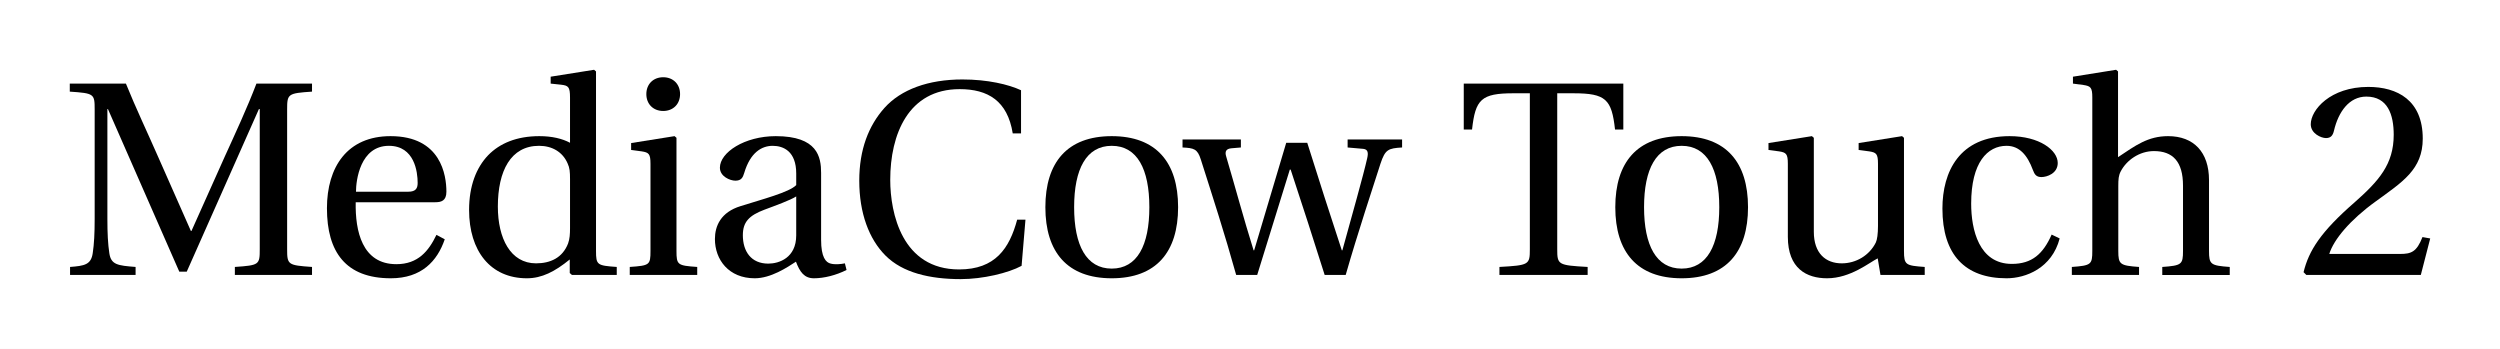
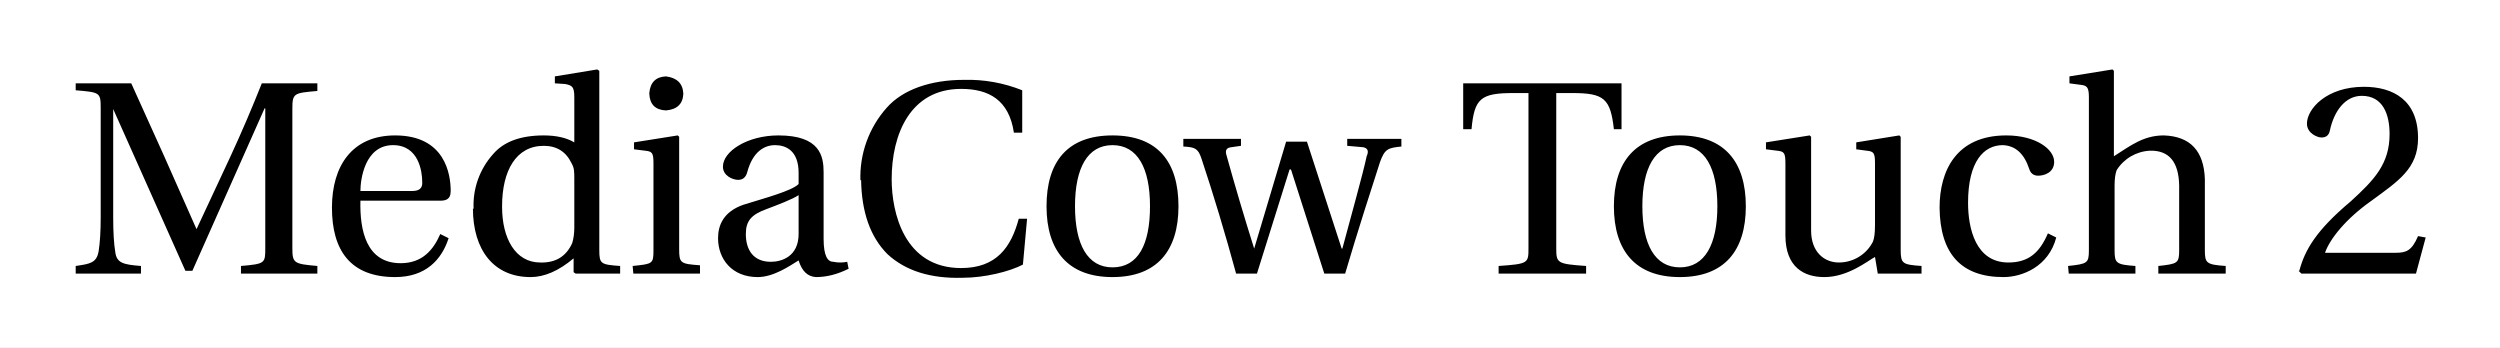
- <svg xmlns="http://www.w3.org/2000/svg" width="358.282mm" height="50mm" viewBox="0 0 358.282 50" version="1.1" id="svg5">
-   <defs id="defs2" />
-   <rect style="fill:#ffffff;stroke-width:0.145" id="rect877" width="358.282" height="50" x="0" y="0" />
-   <g id="layer1" style="fill:#000000" transform="translate(10,10)">
-     <g aria-label="MediaCow Touch 2" id="text7316" style="font-size:39.63px;line-height:1.25;font-family:'FONTSPRING DEMO - Foundation Sans Light';-inkscape-font-specification:'FONTSPRING DEMO - Foundation Sans Light, ';fill:#000000;stroke-width:0.991">
-       <path d="M 0.04,29.406 H 9.432 V 28.256 C 6.856,28.058 5.905,27.939 5.667,26.275 5.469,24.967 5.39,23.461 5.39,21.361 V 5.627 h 0.079 L 15.694,28.93 h 1.07 L 27.107,5.627 h 0.119 V 25.72 c 0,2.219 -0.079,2.299 -3.567,2.536 v 1.149 H 34.716 V 28.256 C 31.268,28.018 31.149,27.939 31.149,25.72 V 5.667 c 0,-2.219 0.119,-2.299 3.567,-2.536 V 1.982 h -7.966 C 25.403,5.509 23.778,8.996 22.193,12.483 l -4.756,10.621 h -0.079 L 12.682,12.523 C 11.136,8.996 9.472,5.509 8.045,1.982 H 4.863739e-8 V 3.131 C 3.487,3.369 3.567,3.448 3.567,5.667 V 21.361 c 0,2.1 -0.079,3.606 -0.277,4.914 -0.238,1.664 -1.189,1.823 -3.25,1.982 z" style="font-family:Heuristica;-inkscape-font-specification:'Heuristica, Normal';fill:#000000" id="path24324" />
-       <path d="m 36.856,19.855 c 0,6.262 2.695,10.026 9.155,10.026 4.399,0 6.658,-2.457 7.728,-5.588 L 52.549,23.659 c -1.11,2.299 -2.616,4.201 -5.746,4.201 -4.914,0 -5.905,-4.756 -5.826,-8.877 h 11.413 c 0.832,0 1.585,-0.198 1.585,-1.506 0,-2.338 -0.753,-7.966 -8.005,-7.966 -6.182,0 -9.115,4.399 -9.115,10.343 z m 4.161,-2.378 c 0,-1.625 0.594,-6.579 4.716,-6.579 3.686,0 4.122,3.765 4.122,5.31 0,0.753 -0.238,1.268 -1.347,1.268 z" style="font-family:Heuristica;-inkscape-font-specification:'Heuristica, Normal';fill:#000000" id="path24326" />
-       <path d="m 57.226,20.092 c 0,5.865 3.052,9.789 8.283,9.789 2.14,0 4.003,-0.951 6.143,-2.695 v 1.942 l 0.317,0.277 h 6.42 V 28.256 C 75.575,28.058 75.416,27.979 75.416,25.958 V 0.238 L 75.139,3.5858154e-7 68.917,0.991 V 1.982 l 1.506,0.159 c 1.03,0.119 1.268,0.317 1.268,1.823 V 10.462 C 70.581,9.868 69.115,9.511 67.292,9.511 c -3.25,0 -5.667,1.03 -7.332,2.734 -1.704,1.783 -2.734,4.399 -2.734,7.847 z m 4.122,-0.476 c 0,-5.152 1.863,-8.719 5.905,-8.719 1.863,0 3.369,0.872 4.082,2.497 0.317,0.674 0.357,1.229 0.357,2.299 v 6.975 c 0,0.872 -0.04,1.546 -0.277,2.219 -0.793,2.061 -2.536,2.853 -4.597,2.853 -3.646,0 -5.469,-3.567 -5.469,-8.124 z" style="font-family:Heuristica;-inkscape-font-specification:'Heuristica, Normal';fill:#000000" id="path24328" />
-       <path d="m 82.629,3.487 c 0,1.427 0.991,2.417 2.417,2.417 1.427,0 2.417,-0.991 2.417,-2.417 0,-1.427 -0.991,-2.417 -2.417,-2.417 -1.427,0 -2.417,0.991 -2.417,2.417 z M 80.251,29.406 h 9.67 V 28.256 C 87.107,28.058 86.948,27.979 86.948,25.958 V 9.749 L 86.671,9.511 80.449,10.502 v 0.991 l 1.506,0.198 c 1.03,0.159 1.268,0.357 1.268,1.783 v 12.483 c 0,2.021 -0.119,2.1 -2.972,2.299 z" style="font-family:Heuristica;-inkscape-font-specification:'Heuristica, Normal';fill:#000000" id="path24330" />
-       <path d="m 92.457,24.254 c 0,2.972 1.982,5.627 5.707,5.627 2.299,0 4.637,-1.546 5.905,-2.378 0.555,1.466 1.189,2.378 2.576,2.378 1.466,0 3.17,-0.436 4.676,-1.189 L 111.083,27.741 c -0.555,0.119 -1.427,0.198 -2.021,0.04 -0.713,-0.159 -1.387,-0.911 -1.387,-3.408 v -9.59 c 0,-2.299 -0.515,-5.271 -6.499,-5.271 -4.478,0 -8.005,2.338 -8.005,4.518 0,1.268 1.466,1.863 2.219,1.863 0.832,0 1.07,-0.436 1.268,-1.11 0.872,-2.933 2.497,-3.884 4.082,-3.884 1.546,0 3.369,0.793 3.369,3.963 v 1.664 c -0.991,1.03 -4.835,2.021 -7.966,3.012 -2.853,0.872 -3.686,2.853 -3.686,4.716 z m 4.003,-0.555 c 0,-1.863 0.872,-2.814 3.091,-3.646 1.585,-0.594 3.686,-1.347 4.557,-1.902 v 5.588 c 0,3.21 -2.457,4.042 -4.003,4.042 -2.457,0 -3.646,-1.744 -3.646,-4.082 z" style="font-family:Heuristica;-inkscape-font-specification:'Heuristica, Normal';fill:#000000" id="path24332" />
-       <path d="m 113.144,15.892 c 0,4.637 1.387,8.362 3.765,10.74 2.457,2.457 6.341,3.369 10.779,3.369 3.17,0 6.816,-0.872 8.719,-1.902 l 0.555,-6.618 h -1.189 c -1.11,4.122 -3.131,7.133 -8.322,7.133 -8.164,0 -9.868,-8.045 -9.868,-12.84 0,-6.499 2.576,-12.999 9.947,-12.999 4.042,0 6.856,1.664 7.609,6.341 h 1.189 V 2.933 c -1.783,-0.832 -4.795,-1.546 -8.402,-1.546 -4.875,0 -8.798,1.427 -11.176,4.082 -2.259,2.536 -3.606,5.945 -3.606,10.423 z" style="font-family:Heuristica;-inkscape-font-specification:'Heuristica, Normal';fill:#000000" id="path24334" />
-       <path d="m 139.815,19.696 c 0,6.42 3.131,10.185 9.511,10.185 6.38,0 9.511,-3.765 9.511,-10.185 0,-6.42 -3.131,-10.185 -9.511,-10.185 -6.38,0 -9.511,3.765 -9.511,10.185 z m 4.122,0 c 0,-5.469 1.744,-8.798 5.39,-8.798 3.646,0 5.39,3.329 5.39,8.798 0,5.469 -1.744,8.798 -5.39,8.798 -3.646,0 -5.39,-3.329 -5.39,-8.798 z" style="font-family:Heuristica;-inkscape-font-specification:'Heuristica, Normal';fill:#000000" id="path24336" />
-       <path d="m 159.471,11.136 c 1.625,0.079 2.14,0.198 2.616,1.704 1.664,5.231 3.408,10.581 5.073,16.565 h 3.012 l 4.676,-15.099 h 0.119 c 1.664,5.033 3.289,10.066 4.875,15.099 h 3.012 c 1.664,-5.826 4.003,-12.88 4.993,-15.971 0.674,-2.021 1.11,-2.18 3.091,-2.299 V 9.987 h -7.807 v 1.149 l 2.259,0.198 c 0.674,0.079 0.713,0.594 0.555,1.308 -0.515,2.338 -2.338,8.758 -3.567,13.236 h -0.079 c -1.704,-5.152 -3.329,-10.264 -4.954,-15.416 h -3.012 l -4.597,15.416 h -0.079 c -1.427,-4.557 -2.655,-9.155 -3.923,-13.435 -0.238,-0.753 0,-1.11 0.713,-1.189 l 1.387,-0.119 V 9.987 h -8.362 z" style="font-family:Heuristica;-inkscape-font-specification:'Heuristica, Normal';fill:#000000" id="path24338" />
-       <path d="m 199.775,8.56 h 1.189 c 0.476,-4.32 1.308,-5.192 5.945,-5.192 h 2.338 V 25.72 c 0,2.219 -0.119,2.299 -4.359,2.536 v 1.149 h 12.642 v -1.149 c -4.24,-0.238 -4.359,-0.317 -4.359,-2.536 V 3.369 h 2.338 c 4.637,0 5.469,0.872 5.945,5.192 h 1.189 V 1.982 h -22.867 z" style="font-family:Heuristica;-inkscape-font-specification:'Heuristica, Normal';fill:#000000" id="path24340" />
-       <path d="m 221.492,19.696 c 0,6.42 3.131,10.185 9.511,10.185 6.38,0 9.511,-3.765 9.511,-10.185 0,-6.42 -3.131,-10.185 -9.511,-10.185 -6.38,0 -9.511,3.765 -9.511,10.185 z m 4.122,0 c 0,-5.469 1.744,-8.798 5.39,-8.798 3.646,0 5.39,3.329 5.39,8.798 0,5.469 -1.744,8.798 -5.39,8.798 -3.646,0 -5.39,-3.329 -5.39,-8.798 z" style="font-family:Heuristica;-inkscape-font-specification:'Heuristica, Normal';fill:#000000" id="path24342" />
-       <path d="m 243.447,11.493 1.506,0.198 c 1.03,0.159 1.268,0.357 1.268,1.783 v 10.462 c 0,4.557 2.695,5.945 5.627,5.945 3.369,0 6.103,-2.299 7.252,-2.853 l 0.396,2.378 h 6.341 v -1.149 c -2.734,-0.198 -2.972,-0.277 -2.972,-2.299 V 9.749 l -0.277,-0.238 -6.222,0.991 v 0.991 l 1.506,0.198 c 1.03,0.159 1.268,0.357 1.268,1.783 v 8.917 c 0,1.11 -0.119,1.982 -0.317,2.378 -0.911,1.823 -2.814,2.972 -4.875,2.972 -2.299,0 -4.003,-1.427 -4.003,-4.518 V 9.749 l -0.277,-0.238 -6.222,0.991 z" style="font-family:Heuristica;-inkscape-font-specification:'Heuristica, Normal';fill:#000000" id="path24344" />
-       <path d="m 268.374,19.894 c 0,6.618 3.25,9.987 9.194,9.987 2.774,0 6.499,-1.466 7.609,-5.707 l -1.149,-0.555 c -1.229,2.774 -2.814,4.201 -5.707,4.201 -4.716,0 -5.826,-4.914 -5.826,-8.639 0,-5.905 2.338,-8.283 5.073,-8.283 1.823,0 2.972,1.308 3.765,3.448 0.238,0.634 0.476,1.03 1.229,1.03 0.793,0 2.338,-0.515 2.338,-2.021 0,-1.823 -2.616,-3.844 -6.896,-3.844 -7.213,0 -9.63,5.112 -9.63,10.383 z" style="font-family:Heuristica;-inkscape-font-specification:'Heuristica, Normal';fill:#000000" id="path24346" />
-       <path d="m 286.921,29.406 h 9.63 v -1.149 c -2.734,-0.198 -2.972,-0.357 -2.972,-2.299 v -9.273 c 0,-0.991 0.04,-1.546 0.357,-2.14 0.832,-1.585 2.655,-2.893 4.756,-2.893 2.695,0 4.161,1.506 4.161,4.954 v 9.353 c 0,1.942 -0.198,2.1 -2.972,2.299 v 1.149 h 9.67 v -1.149 c -2.734,-0.198 -2.972,-0.357 -2.972,-2.299 V 15.812 c 0,-4.003 -2.18,-6.301 -5.865,-6.301 -2.893,0 -4.676,1.347 -7.173,3.012 V 0.238 L 293.262,3.5858154e-7 287.08,0.991 V 1.982 l 1.506,0.198 c 1.03,0.159 1.268,0.357 1.268,1.783 V 25.958 c 0,1.942 -0.159,2.1 -2.933,2.299 z" style="font-family:Heuristica;-inkscape-font-specification:'Heuristica, Normal';fill:#000000" id="path24348" />
-       <path d="m 320.131,29.009 0.396,0.396 h 16.407 l 1.347,-5.231 -1.11,-0.198 c -0.832,2.14 -1.625,2.417 -3.21,2.417 h -10.145 c 0.634,-2.061 2.972,-4.875 6.658,-7.53 3.804,-2.774 6.737,-4.557 6.737,-8.996 0,-5.509 -3.646,-7.411 -7.807,-7.411 -5.429,0 -8.243,3.289 -8.243,5.35 0,1.347 1.506,1.982 2.18,1.982 0.713,0 0.991,-0.396 1.149,-1.07 0.634,-2.695 2.18,-4.875 4.637,-4.875 3.052,0 3.923,2.576 3.923,5.469 0,4.24 -2.14,6.618 -5.588,9.67 -4.875,4.24 -6.579,6.935 -7.332,10.026 z" style="font-family:Heuristica;-inkscape-font-specification:'Heuristica, Normal';fill:#000000" id="path24350" />
-     </g>
+ <svg xmlns="http://www.w3.org/2000/svg" width="360mm" height="50mm" viewBox="0 0 360 50">
+   <path fill="#ffffff" d="M0 0h360v50H0z" />
+   <g style="fill:#000000">
+     <path d="M0 29.4h9.4v-1.1c-2.5-.2-3.5-.4-3.7-2q-.3-1.8-.3-5V5.7L15.8 29h1L27.2 5.6h.1v20.1c0 2.2 0 2.3-3.5 2.6v1.1h11v-1.1c-3.4-.3-3.6-.4-3.6-2.6v-20c0-2.3.2-2.3 3.6-2.6V2h-8q-2.1 5.3-4.5 10.5L17.4 23l-4.7-10.6L8 2H0v1c3.5.3 3.6.3 3.6 2.6v15.7q0 3-.3 4.9C3 27.9 2 28 0 28.3zm36.9-9.5c0 6.2 2.7 10 9.1 10 4.4 0 6.7-2.5 7.7-5.6l-1.2-.6c-1 2.3-2.6 4.2-5.7 4.2-5 0-5.9-4.8-5.8-9h11.4c.8 0 1.6-.1 1.6-1.4 0-2.4-.8-8-8-8-6.2 0-9.1 4.4-9.1 10.4m4.1-2.4c0-1.6.6-6.6 4.7-6.6 3.7 0 4.2 3.8 4.2 5.3q.1 1.3-1.4 1.3zM57.2 20c0 6 3 9.9 8.3 9.9q3 0 6.2-2.7v2l.3.2h6.4v-1.1c-2.8-.2-3-.3-3-2.3V.2l-.3-.2L69 1v1l1.5.1c1 .2 1.3.4 1.3 1.9v6.5q-1.7-1-4.4-1-5 0-7.3 2.7a11 11 0 0 0-2.8 7.9m4.1-.4c0-5.1 2-8.7 6-8.7q2.8 0 4 2.5c.4.7.4 1.2.4 2.3v7q0 1.2-.3 2.2-1.3 2.9-4.6 2.8c-3.6 0-5.5-3.5-5.5-8M82.6 3.5q.1 2.3 2.4 2.4 2.4-.2 2.5-2.4Q87.4 1.3 85 1q-2.2.1-2.4 2.4m-2.3 26h9.6v-1.2c-2.8-.2-3-.3-3-2.3V9.7l-.2-.2-6.3 1v1l1.6.2c1 .1 1.2.3 1.2 1.8V26c0 2-.1 2-3 2.3zm12.2-5.1c0 3 2 5.6 5.7 5.6 2.3 0 4.6-1.6 5.9-2.4q.7 2.3 2.5 2.4 2.3 0 4.7-1.2l-.2-1a5 5 0 0 1-2 0c-.8 0-1.4-.8-1.4-3.3v-9.6c0-2.3-.5-5.3-6.5-5.3-4.5 0-8 2.3-8 4.5 0 1.3 1.4 1.9 2.2 1.9q1 0 1.3-1.1c.8-3 2.5-3.9 4-3.9 1.6 0 3.4.8 3.4 4v1.6c-1 1-4.8 2-8 3-2.8 1-3.6 2.9-3.6 4.8m4-.6c0-1.9.8-2.8 3-3.6 1.6-.6 3.7-1.4 4.6-2v5.6c0 3.2-2.4 4-4 4-2.5 0-3.6-1.7-3.6-4m16.6-7.8q.1 7 3.8 10.7 3.9 3.6 10.8 3.4c3.2 0 6.8-.9 8.7-1.9l.6-6.6h-1.2c-1.1 4.1-3.2 7.1-8.3 7.1-8.2 0-10-8-10-12.8 0-6.5 2.7-13 10-13 4 0 6.9 1.6 7.6 6.3h1.2V3a21 21 0 0 0-8.4-1.5c-4.8 0-8.8 1.4-11.1 4A15 15 0 0 0 113 16m26.8 3.7c0 6.4 3.1 10.2 9.5 10.2s9.5-3.8 9.5-10.2-3-10.2-9.5-10.2-9.5 3.8-9.5 10.2m4.1 0c0-5.5 1.8-8.8 5.4-8.8s5.4 3.3 5.4 8.8-1.7 8.8-5.4 8.8c-3.6 0-5.4-3.3-5.4-8.8m15.6-8.6c1.6.1 2.1.2 2.6 1.7q2.6 7.8 5 16.6h3l4.7-15h.2l4.8 15h3c1.7-5.8 4-12.9 5-16 .7-2 1.2-2.1 3.1-2.3V10h-7.8v1l2.3.2q1 .2.5 1.3c-.5 2.4-2.3 8.8-3.5 13.3h-.1l-5-15.4h-3l-4.6 15.4q-2.2-7-4-13.5-.3-1 .7-1.1l1.4-.2v-1h-8.3zm40.3-2.5h1.2c.4-4.4 1.3-5.2 6-5.2h2.2v22.3c0 2.2 0 2.3-4.3 2.6v1.1h12.6v-1.1c-4.2-.3-4.3-.4-4.3-2.6V3.4h2.3c4.6 0 5.5.8 6 5.2h1.1V2h-22.8zm21.7 11.1c0 6.4 3.1 10.2 9.5 10.2s9.5-3.8 9.5-10.2-3.1-10.2-9.5-10.2-9.5 3.8-9.5 10.2m4.1 0c0-5.5 1.8-8.8 5.4-8.8s5.4 3.3 5.4 8.8-1.8 8.8-5.4 8.8-5.4-3.3-5.4-8.8m17.8-8.2 1.6.2c1 .1 1.2.3 1.2 1.8v10.4c0 4.6 2.7 6 5.6 6 3.4 0 6.2-2.3 7.3-2.9l.4 2.4h6.3v-1.1c-2.7-.2-3-.3-3-2.3V9.7l-.2-.2-6.2 1v1l1.5.2c1 .1 1.2.3 1.2 1.8v8.9q0 1.7-.3 2.4c-.9 1.8-2.8 3-4.9 3s-4-1.5-4-4.6V9.7l-.2-.2-6.3 1zm25 8.4q.1 10 9.2 10c2.7 0 6.5-1.5 7.6-5.7l-1.2-.6c-1.2 2.8-2.8 4.2-5.7 4.2-4.7 0-5.8-4.9-5.8-8.6 0-6 2.3-8.3 5-8.3q2.7.1 3.8 3.4.3 1 1.3 1c.8 0 2.3-.4 2.3-2 0-1.8-2.6-3.8-6.9-3.8-7.2 0-9.6 5.1-9.6 10.4m18.6 9.5h9.6v-1.1c-2.8-.2-3-.4-3-2.3v-9.3q0-1.4.3-2.2a6 6 0 0 1 4.8-2.8q4.1-.1 4.2 5V26c0 1.9-.2 2-3 2.3v1.1h9.7v-1.1c-2.8-.2-3-.4-3-2.3V15.8q-.2-6.1-5.9-6.3c-2.9 0-4.7 1.4-7.2 3V.2l-.2-.2-6.2 1v1l1.5.2c1 .1 1.3.3 1.3 1.8v22c0 1.9-.2 2-3 2.3zm33.1-.4.4.4H337l1.4-5.2-1.1-.2c-.9 2.1-1.7 2.4-3.2 2.4h-10.2c.7-2 3-4.9 6.7-7.5 3.8-2.8 6.7-4.6 6.7-9 0-5.5-3.6-7.4-7.8-7.4-5.4 0-8.2 3.2-8.2 5.3 0 1.4 1.5 2 2.1 2q1 0 1.2-1c.6-2.8 2.2-5 4.6-5 3 0 4 2.6 4 5.5 0 4.3-2.2 6.6-5.6 9.7-5 4.2-6.6 7-7.4 10" transform="translate(10.9 10)" aria-label="MediaCow Touch 2" />
  </g>
</svg>
